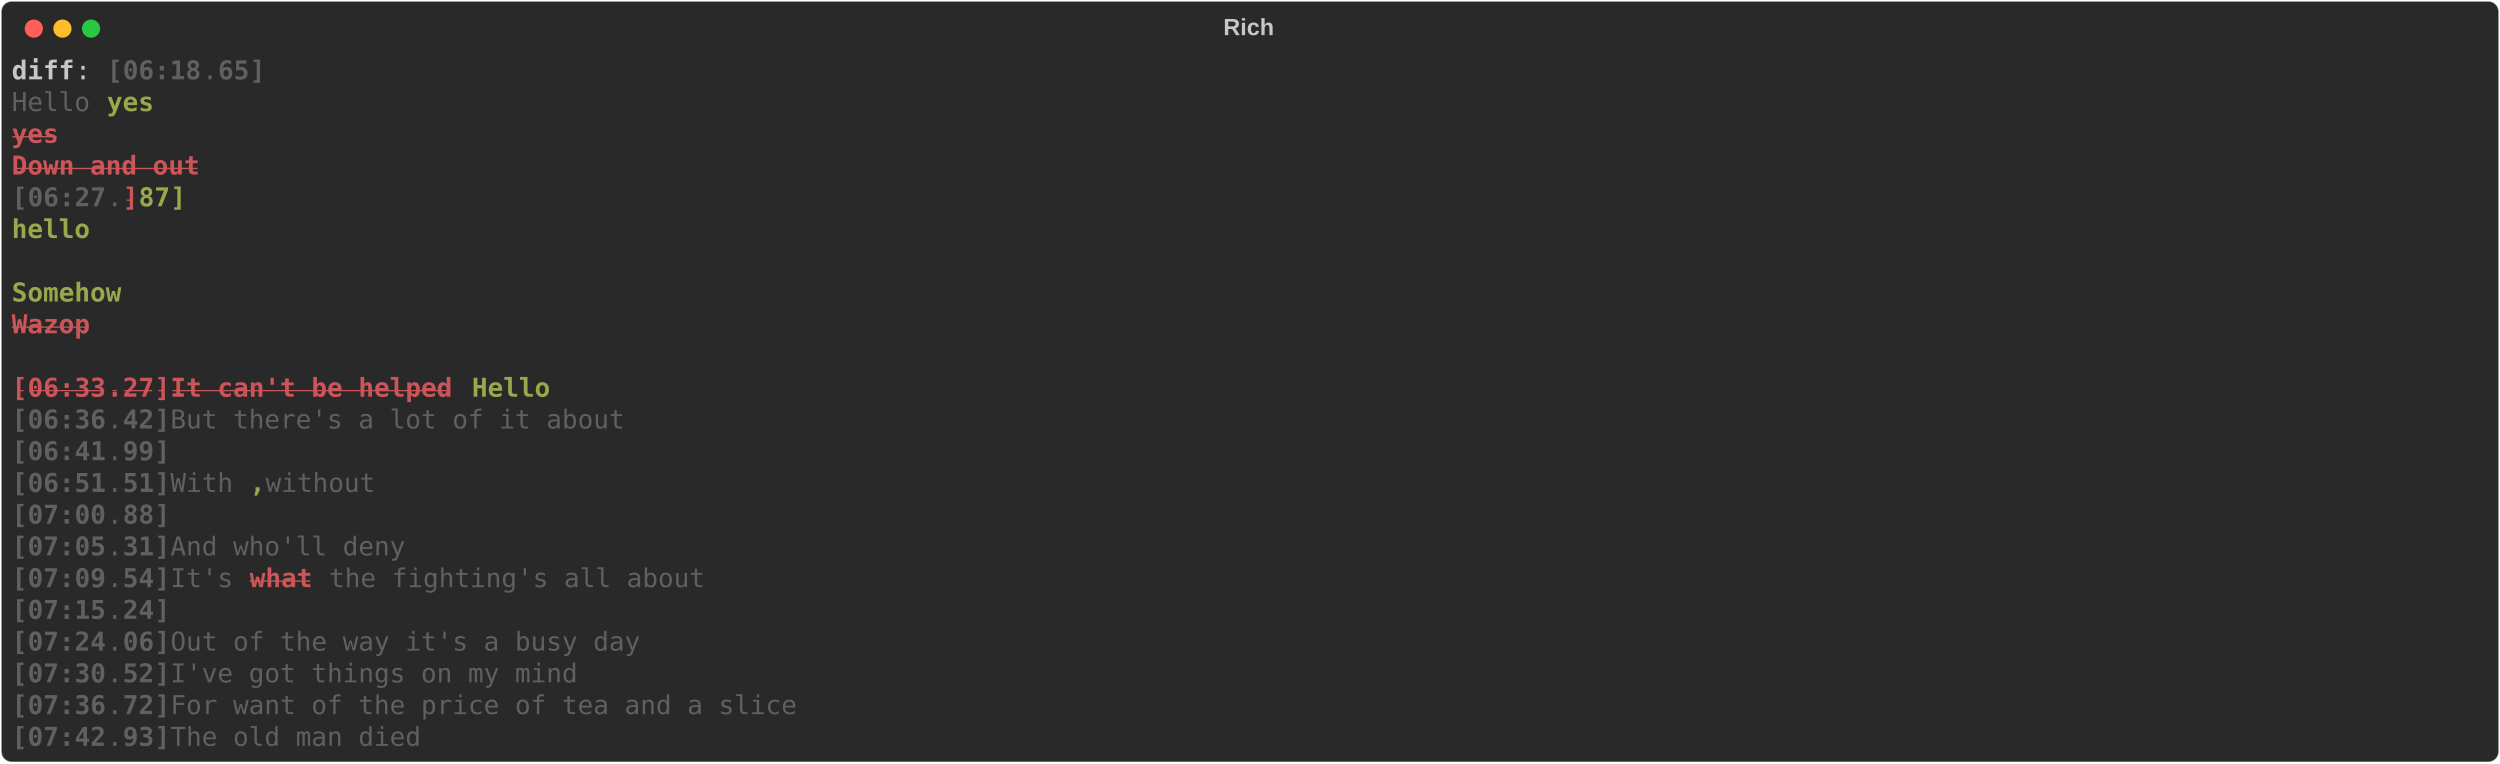
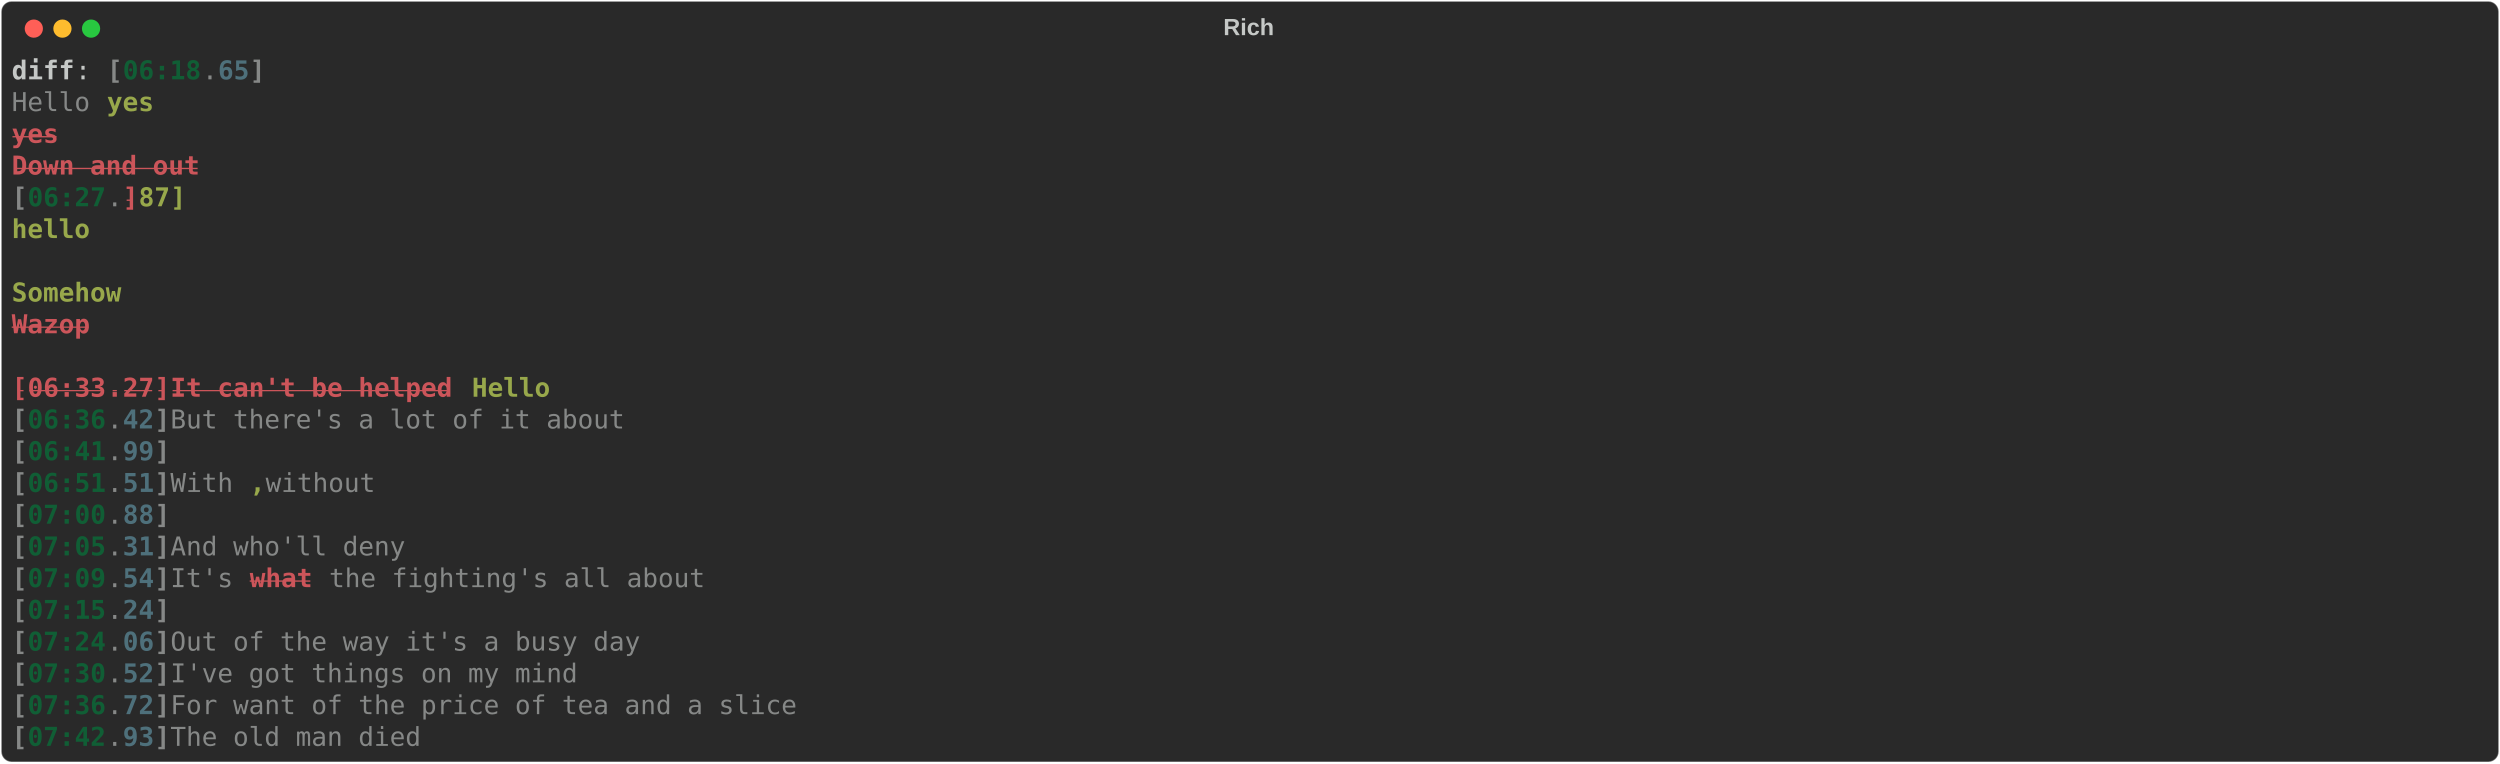
<svg xmlns="http://www.w3.org/2000/svg" class="rich-terminal" viewBox="0 0 1922 586.8">
  <style>

    @font-face {
        font-family: "Fira Code";
        src: local("FiraCode-Regular"),
                url("https://cdnjs.cloudflare.com/ajax/libs/firacode/6.2.0/woff2/FiraCode-Regular.woff2") format("woff2"),
                url("https://cdnjs.cloudflare.com/ajax/libs/firacode/6.2.0/woff/FiraCode-Regular.woff") format("woff");
        font-style: normal;
        font-weight: 400;
    }
    @font-face {
        font-family: "Fira Code";
        src: local("FiraCode-Bold"),
                url("https://cdnjs.cloudflare.com/ajax/libs/firacode/6.2.0/woff2/FiraCode-Bold.woff2") format("woff2"),
                url("https://cdnjs.cloudflare.com/ajax/libs/firacode/6.2.0/woff/FiraCode-Bold.woff") format("woff");
        font-style: bold;
        font-weight: 700;
    }

-     .terminal-1196591429-matrix {
+     .terminal-4003312922-matrix {
        font-family: Fira Code, monospace;
        font-size: 20px;
        line-height: 24.4px;
        font-variant-east-asian: full-width;
    }

-     .terminal-1196591429-title {
+     .terminal-4003312922-title {
        font-size: 18px;
        font-weight: bold;
        font-family: arial;
    }

-     .terminal-1196591429-r1 { fill: #c5c8c6;font-weight: bold }
- .terminal-1196591429-r2 { fill: #c5c8c6 }
- .terminal-1196591429-r3 { fill: #606060;font-weight: bold }
- .terminal-1196591429-r4 { fill: #606060 }
- .terminal-1196591429-r5 { fill: #cc555a;font-weight: bold;text-decoration: line-through; }
- .terminal-1196591429-r6 { fill: #98a84b;font-weight: bold;text-decoration: underline; }
- .terminal-1196591429-r7 { fill: #98a84b;font-weight: bold }
+     .terminal-4003312922-r1 { fill: #c5c8c6;font-weight: bold }
+ .terminal-4003312922-r2 { fill: #c5c8c6 }
+ .terminal-4003312922-r3 { fill: #868887;font-weight: bold }
+ .terminal-4003312922-r4 { fill: #105e35;font-weight: bold }
+ .terminal-4003312922-r5 { fill: #868887 }
+ .terminal-4003312922-r6 { fill: #4e707b;font-weight: bold }
+ .terminal-4003312922-r7 { fill: #cc555a;font-weight: bold;text-decoration: line-through; }
+ .terminal-4003312922-r8 { fill: #98a84b;font-weight: bold;text-decoration: underline; }
+ .terminal-4003312922-r9 { fill: #98a84b;font-weight: bold }
    </style>
  <defs>
-     <clipPath id="terminal-1196591429-clip-terminal">
+     <clipPath id="terminal-4003312922-clip-terminal">
      <rect x="0" y="0" width="1902.2" height="535.8" />
    </clipPath>
-     <clipPath id="terminal-1196591429-line-0">
+     <clipPath id="terminal-4003312922-line-0">
      <rect x="0" y="1.5" width="1903.2" height="24.65" />
    </clipPath>
-     <clipPath id="terminal-1196591429-line-1">
+     <clipPath id="terminal-4003312922-line-1">
      <rect x="0" y="25.9" width="1903.2" height="24.65" />
    </clipPath>
-     <clipPath id="terminal-1196591429-line-2">
+     <clipPath id="terminal-4003312922-line-2">
      <rect x="0" y="50.3" width="1903.2" height="24.65" />
    </clipPath>
-     <clipPath id="terminal-1196591429-line-3">
+     <clipPath id="terminal-4003312922-line-3">
      <rect x="0" y="74.7" width="1903.2" height="24.65" />
    </clipPath>
-     <clipPath id="terminal-1196591429-line-4">
+     <clipPath id="terminal-4003312922-line-4">
      <rect x="0" y="99.1" width="1903.2" height="24.65" />
    </clipPath>
-     <clipPath id="terminal-1196591429-line-5">
+     <clipPath id="terminal-4003312922-line-5">
      <rect x="0" y="123.5" width="1903.2" height="24.65" />
    </clipPath>
-     <clipPath id="terminal-1196591429-line-6">
+     <clipPath id="terminal-4003312922-line-6">
      <rect x="0" y="147.9" width="1903.2" height="24.65" />
    </clipPath>
-     <clipPath id="terminal-1196591429-line-7">
+     <clipPath id="terminal-4003312922-line-7">
      <rect x="0" y="172.3" width="1903.2" height="24.65" />
    </clipPath>
-     <clipPath id="terminal-1196591429-line-8">
+     <clipPath id="terminal-4003312922-line-8">
      <rect x="0" y="196.7" width="1903.2" height="24.65" />
    </clipPath>
-     <clipPath id="terminal-1196591429-line-9">
+     <clipPath id="terminal-4003312922-line-9">
      <rect x="0" y="221.1" width="1903.2" height="24.65" />
    </clipPath>
-     <clipPath id="terminal-1196591429-line-10">
+     <clipPath id="terminal-4003312922-line-10">
      <rect x="0" y="245.5" width="1903.2" height="24.65" />
    </clipPath>
-     <clipPath id="terminal-1196591429-line-11">
+     <clipPath id="terminal-4003312922-line-11">
      <rect x="0" y="269.9" width="1903.2" height="24.65" />
    </clipPath>
-     <clipPath id="terminal-1196591429-line-12">
+     <clipPath id="terminal-4003312922-line-12">
      <rect x="0" y="294.3" width="1903.2" height="24.65" />
    </clipPath>
-     <clipPath id="terminal-1196591429-line-13">
+     <clipPath id="terminal-4003312922-line-13">
      <rect x="0" y="318.7" width="1903.2" height="24.65" />
    </clipPath>
-     <clipPath id="terminal-1196591429-line-14">
+     <clipPath id="terminal-4003312922-line-14">
      <rect x="0" y="343.1" width="1903.2" height="24.65" />
    </clipPath>
-     <clipPath id="terminal-1196591429-line-15">
+     <clipPath id="terminal-4003312922-line-15">
      <rect x="0" y="367.5" width="1903.2" height="24.65" />
    </clipPath>
-     <clipPath id="terminal-1196591429-line-16">
+     <clipPath id="terminal-4003312922-line-16">
      <rect x="0" y="391.9" width="1903.2" height="24.65" />
    </clipPath>
-     <clipPath id="terminal-1196591429-line-17">
+     <clipPath id="terminal-4003312922-line-17">
      <rect x="0" y="416.3" width="1903.2" height="24.65" />
    </clipPath>
-     <clipPath id="terminal-1196591429-line-18">
+     <clipPath id="terminal-4003312922-line-18">
      <rect x="0" y="440.7" width="1903.2" height="24.65" />
    </clipPath>
-     <clipPath id="terminal-1196591429-line-19">
+     <clipPath id="terminal-4003312922-line-19">
      <rect x="0" y="465.1" width="1903.2" height="24.65" />
    </clipPath>
-     <clipPath id="terminal-1196591429-line-20">
+     <clipPath id="terminal-4003312922-line-20">
      <rect x="0" y="489.5" width="1903.2" height="24.65" />
    </clipPath>
  </defs>
  <rect fill="#292929" stroke="rgba(255,255,255,0.35)" stroke-width="1" x="1" y="1" width="1920" height="584.8" rx="8" />
-   <text class="terminal-1196591429-title" fill="#c5c8c6" text-anchor="middle" x="960" y="27">Rich</text>
+   <text class="terminal-4003312922-title" fill="#c5c8c6" text-anchor="middle" x="960" y="27">Rich</text>
  <g transform="translate(26,22)">
    <circle cx="0" cy="0" r="7" fill="#ff5f57" />
    <circle cx="22" cy="0" r="7" fill="#febc2e" />
    <circle cx="44" cy="0" r="7" fill="#28c840" />
  </g>
-   <g transform="translate(9, 41)" clip-path="url(#terminal-1196591429-clip-terminal)">
-     <g class="terminal-1196591429-matrix">
-       <text class="terminal-1196591429-r1" x="0" y="20" textLength="48.8" clip-path="url(#terminal-1196591429-line-0)">diff</text>
-       <text class="terminal-1196591429-r2" x="48.8" y="20" textLength="24.4" clip-path="url(#terminal-1196591429-line-0)">: </text>
-       <text class="terminal-1196591429-r3" x="73.2" y="20" textLength="12.2" clip-path="url(#terminal-1196591429-line-0)">[</text>
-       <text class="terminal-1196591429-r3" x="85.4" y="20" textLength="61" clip-path="url(#terminal-1196591429-line-0)">06:18</text>
-       <text class="terminal-1196591429-r4" x="146.4" y="20" textLength="12.2" clip-path="url(#terminal-1196591429-line-0)">.</text>
-       <text class="terminal-1196591429-r3" x="158.6" y="20" textLength="24.4" clip-path="url(#terminal-1196591429-line-0)">65</text>
-       <text class="terminal-1196591429-r3" x="183" y="20" textLength="12.2" clip-path="url(#terminal-1196591429-line-0)">]</text>
-       <text class="terminal-1196591429-r2" x="1903.2" y="20" textLength="12.2" clip-path="url(#terminal-1196591429-line-0)">
- </text>
-       <text class="terminal-1196591429-r4" x="0" y="44.4" textLength="61" clip-path="url(#terminal-1196591429-line-1)">Hello</text>
-       <text class="terminal-1196591429-r7" x="73.2" y="44.4" textLength="36.6" clip-path="url(#terminal-1196591429-line-1)">yes</text>
-       <text class="terminal-1196591429-r2" x="1903.2" y="44.4" textLength="12.2" clip-path="url(#terminal-1196591429-line-1)">
- </text>
-       <text class="terminal-1196591429-r5" x="0" y="68.8" textLength="36.6" clip-path="url(#terminal-1196591429-line-2)">yes</text>
-       <text class="terminal-1196591429-r2" x="1903.2" y="68.8" textLength="12.2" clip-path="url(#terminal-1196591429-line-2)">
- </text>
-       <text class="terminal-1196591429-r5" x="0" y="93.2" textLength="146.4" clip-path="url(#terminal-1196591429-line-3)">Down and out</text>
-       <text class="terminal-1196591429-r2" x="1903.2" y="93.2" textLength="12.2" clip-path="url(#terminal-1196591429-line-3)">
- </text>
-       <text class="terminal-1196591429-r3" x="0" y="117.6" textLength="12.2" clip-path="url(#terminal-1196591429-line-4)">[</text>
-       <text class="terminal-1196591429-r3" x="12.2" y="117.6" textLength="61" clip-path="url(#terminal-1196591429-line-4)">06:27</text>
-       <text class="terminal-1196591429-r4" x="73.2" y="117.6" textLength="12.2" clip-path="url(#terminal-1196591429-line-4)">.</text>
-       <text class="terminal-1196591429-r5" x="85.4" y="117.6" textLength="12.2" clip-path="url(#terminal-1196591429-line-4)">]</text>
-       <text class="terminal-1196591429-r7" x="97.6" y="117.6" textLength="24.4" clip-path="url(#terminal-1196591429-line-4)">87</text>
-       <text class="terminal-1196591429-r7" x="122" y="117.6" textLength="12.2" clip-path="url(#terminal-1196591429-line-4)">]</text>
-       <text class="terminal-1196591429-r2" x="1903.2" y="117.6" textLength="12.2" clip-path="url(#terminal-1196591429-line-4)">
- </text>
-       <text class="terminal-1196591429-r7" x="0" y="142" textLength="61" clip-path="url(#terminal-1196591429-line-5)">hello</text>
-       <text class="terminal-1196591429-r2" x="1903.2" y="142" textLength="12.2" clip-path="url(#terminal-1196591429-line-5)">
- </text>
-       <text class="terminal-1196591429-r2" x="1903.2" y="166.4" textLength="12.2" clip-path="url(#terminal-1196591429-line-6)">
- </text>
-       <text class="terminal-1196591429-r7" x="0" y="190.8" textLength="85.4" clip-path="url(#terminal-1196591429-line-7)">Somehow</text>
-       <text class="terminal-1196591429-r2" x="1903.2" y="190.8" textLength="12.2" clip-path="url(#terminal-1196591429-line-7)">
- </text>
-       <text class="terminal-1196591429-r5" x="0" y="215.2" textLength="61" clip-path="url(#terminal-1196591429-line-8)">Wazop</text>
-       <text class="terminal-1196591429-r2" x="1903.2" y="215.2" textLength="12.2" clip-path="url(#terminal-1196591429-line-8)">
- </text>
-       <text class="terminal-1196591429-r2" x="1903.2" y="239.6" textLength="12.2" clip-path="url(#terminal-1196591429-line-9)">
- </text>
-       <text class="terminal-1196591429-r5" x="0" y="264" textLength="12.2" clip-path="url(#terminal-1196591429-line-10)">[</text>
-       <text class="terminal-1196591429-r5" x="12.2" y="264" textLength="61" clip-path="url(#terminal-1196591429-line-10)">06:33</text>
-       <text class="terminal-1196591429-r5" x="73.2" y="264" textLength="12.2" clip-path="url(#terminal-1196591429-line-10)">.</text>
-       <text class="terminal-1196591429-r5" x="85.4" y="264" textLength="24.4" clip-path="url(#terminal-1196591429-line-10)">27</text>
-       <text class="terminal-1196591429-r5" x="109.8" y="264" textLength="12.2" clip-path="url(#terminal-1196591429-line-10)">]</text>
-       <text class="terminal-1196591429-r5" x="122" y="264" textLength="231.8" clip-path="url(#terminal-1196591429-line-10)"> It can't be helped</text>
-       <text class="terminal-1196591429-r7" x="353.8" y="264" textLength="61" clip-path="url(#terminal-1196591429-line-10)">Hello</text>
-       <text class="terminal-1196591429-r2" x="1903.2" y="264" textLength="12.2" clip-path="url(#terminal-1196591429-line-10)">
- </text>
-       <text class="terminal-1196591429-r3" x="0" y="288.4" textLength="12.2" clip-path="url(#terminal-1196591429-line-11)">[</text>
-       <text class="terminal-1196591429-r3" x="12.2" y="288.4" textLength="61" clip-path="url(#terminal-1196591429-line-11)">06:36</text>
-       <text class="terminal-1196591429-r4" x="73.2" y="288.4" textLength="12.2" clip-path="url(#terminal-1196591429-line-11)">.</text>
-       <text class="terminal-1196591429-r3" x="85.4" y="288.4" textLength="24.4" clip-path="url(#terminal-1196591429-line-11)">42</text>
-       <text class="terminal-1196591429-r3" x="109.8" y="288.4" textLength="12.2" clip-path="url(#terminal-1196591429-line-11)">]</text>
-       <text class="terminal-1196591429-r4" x="122" y="288.4" textLength="366" clip-path="url(#terminal-1196591429-line-11)"> But there's a lot of it about</text>
-       <text class="terminal-1196591429-r2" x="1903.2" y="288.4" textLength="12.2" clip-path="url(#terminal-1196591429-line-11)">
- </text>
-       <text class="terminal-1196591429-r3" x="0" y="312.8" textLength="12.2" clip-path="url(#terminal-1196591429-line-12)">[</text>
-       <text class="terminal-1196591429-r3" x="12.2" y="312.8" textLength="61" clip-path="url(#terminal-1196591429-line-12)">06:41</text>
-       <text class="terminal-1196591429-r4" x="73.2" y="312.8" textLength="12.2" clip-path="url(#terminal-1196591429-line-12)">.</text>
-       <text class="terminal-1196591429-r3" x="85.4" y="312.8" textLength="24.4" clip-path="url(#terminal-1196591429-line-12)">99</text>
-       <text class="terminal-1196591429-r3" x="109.8" y="312.8" textLength="12.2" clip-path="url(#terminal-1196591429-line-12)">]</text>
-       <text class="terminal-1196591429-r2" x="1903.2" y="312.8" textLength="12.2" clip-path="url(#terminal-1196591429-line-12)">
- </text>
-       <text class="terminal-1196591429-r3" x="0" y="337.2" textLength="12.2" clip-path="url(#terminal-1196591429-line-13)">[</text>
-       <text class="terminal-1196591429-r3" x="12.2" y="337.2" textLength="61" clip-path="url(#terminal-1196591429-line-13)">06:51</text>
-       <text class="terminal-1196591429-r4" x="73.2" y="337.2" textLength="12.2" clip-path="url(#terminal-1196591429-line-13)">.</text>
-       <text class="terminal-1196591429-r3" x="85.4" y="337.2" textLength="24.4" clip-path="url(#terminal-1196591429-line-13)">51</text>
-       <text class="terminal-1196591429-r3" x="109.8" y="337.2" textLength="12.2" clip-path="url(#terminal-1196591429-line-13)">]</text>
-       <text class="terminal-1196591429-r4" x="122" y="337.2" textLength="61" clip-path="url(#terminal-1196591429-line-13)"> With</text>
-       <text class="terminal-1196591429-r7" x="183" y="337.2" textLength="12.2" clip-path="url(#terminal-1196591429-line-13)">,</text>
-       <text class="terminal-1196591429-r4" x="195.2" y="337.2" textLength="97.6" clip-path="url(#terminal-1196591429-line-13)"> without</text>
-       <text class="terminal-1196591429-r2" x="1903.2" y="337.2" textLength="12.2" clip-path="url(#terminal-1196591429-line-13)">
- </text>
-       <text class="terminal-1196591429-r3" x="0" y="361.6" textLength="12.2" clip-path="url(#terminal-1196591429-line-14)">[</text>
-       <text class="terminal-1196591429-r3" x="12.2" y="361.6" textLength="61" clip-path="url(#terminal-1196591429-line-14)">07:00</text>
-       <text class="terminal-1196591429-r4" x="73.2" y="361.6" textLength="12.2" clip-path="url(#terminal-1196591429-line-14)">.</text>
-       <text class="terminal-1196591429-r3" x="85.4" y="361.6" textLength="24.4" clip-path="url(#terminal-1196591429-line-14)">88</text>
-       <text class="terminal-1196591429-r3" x="109.8" y="361.6" textLength="12.2" clip-path="url(#terminal-1196591429-line-14)">]</text>
-       <text class="terminal-1196591429-r2" x="1903.2" y="361.6" textLength="12.2" clip-path="url(#terminal-1196591429-line-14)">
- </text>
-       <text class="terminal-1196591429-r3" x="0" y="386" textLength="12.2" clip-path="url(#terminal-1196591429-line-15)">[</text>
-       <text class="terminal-1196591429-r3" x="12.2" y="386" textLength="61" clip-path="url(#terminal-1196591429-line-15)">07:05</text>
-       <text class="terminal-1196591429-r4" x="73.2" y="386" textLength="12.2" clip-path="url(#terminal-1196591429-line-15)">.</text>
-       <text class="terminal-1196591429-r3" x="85.4" y="386" textLength="24.4" clip-path="url(#terminal-1196591429-line-15)">31</text>
-       <text class="terminal-1196591429-r3" x="109.8" y="386" textLength="12.2" clip-path="url(#terminal-1196591429-line-15)">]</text>
-       <text class="terminal-1196591429-r4" x="122" y="386" textLength="195.2" clip-path="url(#terminal-1196591429-line-15)"> And who'll deny</text>
-       <text class="terminal-1196591429-r2" x="1903.2" y="386" textLength="12.2" clip-path="url(#terminal-1196591429-line-15)">
- </text>
-       <text class="terminal-1196591429-r3" x="0" y="410.4" textLength="12.2" clip-path="url(#terminal-1196591429-line-16)">[</text>
-       <text class="terminal-1196591429-r3" x="12.2" y="410.4" textLength="61" clip-path="url(#terminal-1196591429-line-16)">07:09</text>
-       <text class="terminal-1196591429-r4" x="73.2" y="410.4" textLength="12.2" clip-path="url(#terminal-1196591429-line-16)">.</text>
-       <text class="terminal-1196591429-r3" x="85.4" y="410.4" textLength="24.4" clip-path="url(#terminal-1196591429-line-16)">54</text>
-       <text class="terminal-1196591429-r3" x="109.8" y="410.4" textLength="12.2" clip-path="url(#terminal-1196591429-line-16)">]</text>
-       <text class="terminal-1196591429-r4" x="122" y="410.4" textLength="61" clip-path="url(#terminal-1196591429-line-16)"> It's</text>
-       <text class="terminal-1196591429-r5" x="183" y="410.4" textLength="61" clip-path="url(#terminal-1196591429-line-16)"> what</text>
-       <text class="terminal-1196591429-r4" x="244" y="410.4" textLength="305" clip-path="url(#terminal-1196591429-line-16)"> the fighting's all about</text>
-       <text class="terminal-1196591429-r2" x="1903.2" y="410.4" textLength="12.2" clip-path="url(#terminal-1196591429-line-16)">
- </text>
-       <text class="terminal-1196591429-r3" x="0" y="434.8" textLength="12.2" clip-path="url(#terminal-1196591429-line-17)">[</text>
-       <text class="terminal-1196591429-r3" x="12.2" y="434.8" textLength="61" clip-path="url(#terminal-1196591429-line-17)">07:15</text>
-       <text class="terminal-1196591429-r4" x="73.2" y="434.8" textLength="12.2" clip-path="url(#terminal-1196591429-line-17)">.</text>
-       <text class="terminal-1196591429-r3" x="85.4" y="434.8" textLength="24.4" clip-path="url(#terminal-1196591429-line-17)">24</text>
-       <text class="terminal-1196591429-r3" x="109.8" y="434.8" textLength="12.2" clip-path="url(#terminal-1196591429-line-17)">]</text>
-       <text class="terminal-1196591429-r2" x="1903.2" y="434.8" textLength="12.2" clip-path="url(#terminal-1196591429-line-17)">
- </text>
-       <text class="terminal-1196591429-r3" x="0" y="459.2" textLength="12.2" clip-path="url(#terminal-1196591429-line-18)">[</text>
-       <text class="terminal-1196591429-r3" x="12.2" y="459.2" textLength="61" clip-path="url(#terminal-1196591429-line-18)">07:24</text>
-       <text class="terminal-1196591429-r4" x="73.2" y="459.2" textLength="12.2" clip-path="url(#terminal-1196591429-line-18)">.</text>
-       <text class="terminal-1196591429-r3" x="85.4" y="459.2" textLength="24.4" clip-path="url(#terminal-1196591429-line-18)">06</text>
-       <text class="terminal-1196591429-r3" x="109.8" y="459.2" textLength="12.2" clip-path="url(#terminal-1196591429-line-18)">]</text>
-       <text class="terminal-1196591429-r4" x="122" y="459.2" textLength="378.2" clip-path="url(#terminal-1196591429-line-18)"> Out of the way it's a busy day</text>
-       <text class="terminal-1196591429-r2" x="1903.2" y="459.2" textLength="12.2" clip-path="url(#terminal-1196591429-line-18)">
- </text>
-       <text class="terminal-1196591429-r3" x="0" y="483.6" textLength="12.2" clip-path="url(#terminal-1196591429-line-19)">[</text>
-       <text class="terminal-1196591429-r3" x="12.2" y="483.6" textLength="61" clip-path="url(#terminal-1196591429-line-19)">07:30</text>
-       <text class="terminal-1196591429-r4" x="73.2" y="483.6" textLength="12.2" clip-path="url(#terminal-1196591429-line-19)">.</text>
-       <text class="terminal-1196591429-r3" x="85.4" y="483.6" textLength="24.4" clip-path="url(#terminal-1196591429-line-19)">52</text>
-       <text class="terminal-1196591429-r3" x="109.8" y="483.6" textLength="12.2" clip-path="url(#terminal-1196591429-line-19)">]</text>
-       <text class="terminal-1196591429-r4" x="122" y="483.6" textLength="329.4" clip-path="url(#terminal-1196591429-line-19)"> I've got things on my mind</text>
-       <text class="terminal-1196591429-r2" x="1903.2" y="483.6" textLength="12.2" clip-path="url(#terminal-1196591429-line-19)">
- </text>
-       <text class="terminal-1196591429-r3" x="0" y="508" textLength="12.2" clip-path="url(#terminal-1196591429-line-20)">[</text>
-       <text class="terminal-1196591429-r3" x="12.2" y="508" textLength="61" clip-path="url(#terminal-1196591429-line-20)">07:36</text>
-       <text class="terminal-1196591429-r4" x="73.2" y="508" textLength="12.2" clip-path="url(#terminal-1196591429-line-20)">.</text>
-       <text class="terminal-1196591429-r3" x="85.4" y="508" textLength="24.4" clip-path="url(#terminal-1196591429-line-20)">72</text>
-       <text class="terminal-1196591429-r3" x="109.8" y="508" textLength="12.2" clip-path="url(#terminal-1196591429-line-20)">]</text>
-       <text class="terminal-1196591429-r4" x="122" y="508" textLength="500.2" clip-path="url(#terminal-1196591429-line-20)"> For want of the price of tea and a slice</text>
-       <text class="terminal-1196591429-r2" x="1903.2" y="508" textLength="12.2" clip-path="url(#terminal-1196591429-line-20)">
- </text>
-       <text class="terminal-1196591429-r3" x="0" y="532.4" textLength="12.2" clip-path="url(#terminal-1196591429-line-21)">[</text>
-       <text class="terminal-1196591429-r3" x="12.2" y="532.4" textLength="61" clip-path="url(#terminal-1196591429-line-21)">07:42</text>
-       <text class="terminal-1196591429-r4" x="73.2" y="532.4" textLength="12.2" clip-path="url(#terminal-1196591429-line-21)">.</text>
-       <text class="terminal-1196591429-r3" x="85.4" y="532.4" textLength="24.4" clip-path="url(#terminal-1196591429-line-21)">93</text>
-       <text class="terminal-1196591429-r3" x="109.8" y="532.4" textLength="12.2" clip-path="url(#terminal-1196591429-line-21)">]</text>
-       <text class="terminal-1196591429-r4" x="122" y="532.4" textLength="207.4" clip-path="url(#terminal-1196591429-line-21)"> The old man died</text>
-       <text class="terminal-1196591429-r2" x="1903.2" y="532.4" textLength="12.2" clip-path="url(#terminal-1196591429-line-21)">
+   <g transform="translate(9, 41)" clip-path="url(#terminal-4003312922-clip-terminal)">
+     <g class="terminal-4003312922-matrix">
+       <text class="terminal-4003312922-r1" x="0" y="20" textLength="48.8" clip-path="url(#terminal-4003312922-line-0)">diff</text>
+       <text class="terminal-4003312922-r2" x="48.8" y="20" textLength="24.4" clip-path="url(#terminal-4003312922-line-0)">: </text>
+       <text class="terminal-4003312922-r3" x="73.2" y="20" textLength="12.2" clip-path="url(#terminal-4003312922-line-0)">[</text>
+       <text class="terminal-4003312922-r4" x="85.4" y="20" textLength="61" clip-path="url(#terminal-4003312922-line-0)">06:18</text>
+       <text class="terminal-4003312922-r5" x="146.4" y="20" textLength="12.2" clip-path="url(#terminal-4003312922-line-0)">.</text>
+       <text class="terminal-4003312922-r6" x="158.6" y="20" textLength="24.4" clip-path="url(#terminal-4003312922-line-0)">65</text>
+       <text class="terminal-4003312922-r3" x="183" y="20" textLength="12.2" clip-path="url(#terminal-4003312922-line-0)">]</text>
+       <text class="terminal-4003312922-r2" x="1903.2" y="20" textLength="12.2" clip-path="url(#terminal-4003312922-line-0)">
+ </text>
+       <text class="terminal-4003312922-r5" x="0" y="44.4" textLength="61" clip-path="url(#terminal-4003312922-line-1)">Hello</text>
+       <text class="terminal-4003312922-r9" x="73.2" y="44.4" textLength="36.6" clip-path="url(#terminal-4003312922-line-1)">yes</text>
+       <text class="terminal-4003312922-r2" x="1903.2" y="44.4" textLength="12.2" clip-path="url(#terminal-4003312922-line-1)">
+ </text>
+       <text class="terminal-4003312922-r7" x="0" y="68.8" textLength="36.6" clip-path="url(#terminal-4003312922-line-2)">yes</text>
+       <text class="terminal-4003312922-r2" x="1903.2" y="68.8" textLength="12.2" clip-path="url(#terminal-4003312922-line-2)">
+ </text>
+       <text class="terminal-4003312922-r7" x="0" y="93.2" textLength="146.4" clip-path="url(#terminal-4003312922-line-3)">Down and out</text>
+       <text class="terminal-4003312922-r2" x="1903.2" y="93.2" textLength="12.2" clip-path="url(#terminal-4003312922-line-3)">
+ </text>
+       <text class="terminal-4003312922-r3" x="0" y="117.6" textLength="12.2" clip-path="url(#terminal-4003312922-line-4)">[</text>
+       <text class="terminal-4003312922-r4" x="12.2" y="117.6" textLength="61" clip-path="url(#terminal-4003312922-line-4)">06:27</text>
+       <text class="terminal-4003312922-r5" x="73.2" y="117.6" textLength="12.2" clip-path="url(#terminal-4003312922-line-4)">.</text>
+       <text class="terminal-4003312922-r7" x="85.4" y="117.6" textLength="12.2" clip-path="url(#terminal-4003312922-line-4)">]</text>
+       <text class="terminal-4003312922-r9" x="97.6" y="117.6" textLength="24.4" clip-path="url(#terminal-4003312922-line-4)">87</text>
+       <text class="terminal-4003312922-r9" x="122" y="117.6" textLength="12.2" clip-path="url(#terminal-4003312922-line-4)">]</text>
+       <text class="terminal-4003312922-r2" x="1903.2" y="117.6" textLength="12.2" clip-path="url(#terminal-4003312922-line-4)">
+ </text>
+       <text class="terminal-4003312922-r9" x="0" y="142" textLength="61" clip-path="url(#terminal-4003312922-line-5)">hello</text>
+       <text class="terminal-4003312922-r2" x="1903.2" y="142" textLength="12.2" clip-path="url(#terminal-4003312922-line-5)">
+ </text>
+       <text class="terminal-4003312922-r2" x="1903.2" y="166.4" textLength="12.2" clip-path="url(#terminal-4003312922-line-6)">
+ </text>
+       <text class="terminal-4003312922-r9" x="0" y="190.8" textLength="85.4" clip-path="url(#terminal-4003312922-line-7)">Somehow</text>
+       <text class="terminal-4003312922-r2" x="1903.2" y="190.8" textLength="12.2" clip-path="url(#terminal-4003312922-line-7)">
+ </text>
+       <text class="terminal-4003312922-r7" x="0" y="215.2" textLength="61" clip-path="url(#terminal-4003312922-line-8)">Wazop</text>
+       <text class="terminal-4003312922-r2" x="1903.2" y="215.2" textLength="12.2" clip-path="url(#terminal-4003312922-line-8)">
+ </text>
+       <text class="terminal-4003312922-r2" x="1903.2" y="239.6" textLength="12.2" clip-path="url(#terminal-4003312922-line-9)">
+ </text>
+       <text class="terminal-4003312922-r7" x="0" y="264" textLength="12.2" clip-path="url(#terminal-4003312922-line-10)">[</text>
+       <text class="terminal-4003312922-r7" x="12.2" y="264" textLength="61" clip-path="url(#terminal-4003312922-line-10)">06:33</text>
+       <text class="terminal-4003312922-r7" x="73.2" y="264" textLength="12.2" clip-path="url(#terminal-4003312922-line-10)">.</text>
+       <text class="terminal-4003312922-r7" x="85.4" y="264" textLength="24.4" clip-path="url(#terminal-4003312922-line-10)">27</text>
+       <text class="terminal-4003312922-r7" x="109.8" y="264" textLength="12.2" clip-path="url(#terminal-4003312922-line-10)">]</text>
+       <text class="terminal-4003312922-r7" x="122" y="264" textLength="231.8" clip-path="url(#terminal-4003312922-line-10)"> It can't be helped</text>
+       <text class="terminal-4003312922-r9" x="353.8" y="264" textLength="61" clip-path="url(#terminal-4003312922-line-10)">Hello</text>
+       <text class="terminal-4003312922-r2" x="1903.2" y="264" textLength="12.2" clip-path="url(#terminal-4003312922-line-10)">
+ </text>
+       <text class="terminal-4003312922-r3" x="0" y="288.4" textLength="12.2" clip-path="url(#terminal-4003312922-line-11)">[</text>
+       <text class="terminal-4003312922-r4" x="12.2" y="288.4" textLength="61" clip-path="url(#terminal-4003312922-line-11)">06:36</text>
+       <text class="terminal-4003312922-r5" x="73.2" y="288.4" textLength="12.2" clip-path="url(#terminal-4003312922-line-11)">.</text>
+       <text class="terminal-4003312922-r6" x="85.4" y="288.4" textLength="24.4" clip-path="url(#terminal-4003312922-line-11)">42</text>
+       <text class="terminal-4003312922-r3" x="109.8" y="288.4" textLength="12.2" clip-path="url(#terminal-4003312922-line-11)">]</text>
+       <text class="terminal-4003312922-r5" x="122" y="288.4" textLength="366" clip-path="url(#terminal-4003312922-line-11)"> But there's a lot of it about</text>
+       <text class="terminal-4003312922-r2" x="1903.2" y="288.4" textLength="12.2" clip-path="url(#terminal-4003312922-line-11)">
+ </text>
+       <text class="terminal-4003312922-r3" x="0" y="312.8" textLength="12.2" clip-path="url(#terminal-4003312922-line-12)">[</text>
+       <text class="terminal-4003312922-r4" x="12.2" y="312.8" textLength="61" clip-path="url(#terminal-4003312922-line-12)">06:41</text>
+       <text class="terminal-4003312922-r5" x="73.2" y="312.8" textLength="12.2" clip-path="url(#terminal-4003312922-line-12)">.</text>
+       <text class="terminal-4003312922-r6" x="85.4" y="312.8" textLength="24.4" clip-path="url(#terminal-4003312922-line-12)">99</text>
+       <text class="terminal-4003312922-r3" x="109.8" y="312.8" textLength="12.2" clip-path="url(#terminal-4003312922-line-12)">]</text>
+       <text class="terminal-4003312922-r2" x="1903.2" y="312.8" textLength="12.2" clip-path="url(#terminal-4003312922-line-12)">
+ </text>
+       <text class="terminal-4003312922-r3" x="0" y="337.2" textLength="12.2" clip-path="url(#terminal-4003312922-line-13)">[</text>
+       <text class="terminal-4003312922-r4" x="12.2" y="337.2" textLength="61" clip-path="url(#terminal-4003312922-line-13)">06:51</text>
+       <text class="terminal-4003312922-r5" x="73.2" y="337.2" textLength="12.2" clip-path="url(#terminal-4003312922-line-13)">.</text>
+       <text class="terminal-4003312922-r6" x="85.4" y="337.2" textLength="24.4" clip-path="url(#terminal-4003312922-line-13)">51</text>
+       <text class="terminal-4003312922-r3" x="109.8" y="337.2" textLength="12.2" clip-path="url(#terminal-4003312922-line-13)">]</text>
+       <text class="terminal-4003312922-r5" x="122" y="337.2" textLength="61" clip-path="url(#terminal-4003312922-line-13)"> With</text>
+       <text class="terminal-4003312922-r9" x="183" y="337.2" textLength="12.2" clip-path="url(#terminal-4003312922-line-13)">,</text>
+       <text class="terminal-4003312922-r5" x="195.2" y="337.2" textLength="97.6" clip-path="url(#terminal-4003312922-line-13)"> without</text>
+       <text class="terminal-4003312922-r2" x="1903.2" y="337.2" textLength="12.2" clip-path="url(#terminal-4003312922-line-13)">
+ </text>
+       <text class="terminal-4003312922-r3" x="0" y="361.6" textLength="12.2" clip-path="url(#terminal-4003312922-line-14)">[</text>
+       <text class="terminal-4003312922-r4" x="12.2" y="361.6" textLength="61" clip-path="url(#terminal-4003312922-line-14)">07:00</text>
+       <text class="terminal-4003312922-r5" x="73.2" y="361.6" textLength="12.2" clip-path="url(#terminal-4003312922-line-14)">.</text>
+       <text class="terminal-4003312922-r6" x="85.4" y="361.6" textLength="24.4" clip-path="url(#terminal-4003312922-line-14)">88</text>
+       <text class="terminal-4003312922-r3" x="109.8" y="361.6" textLength="12.2" clip-path="url(#terminal-4003312922-line-14)">]</text>
+       <text class="terminal-4003312922-r2" x="1903.2" y="361.6" textLength="12.2" clip-path="url(#terminal-4003312922-line-14)">
+ </text>
+       <text class="terminal-4003312922-r3" x="0" y="386" textLength="12.2" clip-path="url(#terminal-4003312922-line-15)">[</text>
+       <text class="terminal-4003312922-r4" x="12.2" y="386" textLength="61" clip-path="url(#terminal-4003312922-line-15)">07:05</text>
+       <text class="terminal-4003312922-r5" x="73.2" y="386" textLength="12.2" clip-path="url(#terminal-4003312922-line-15)">.</text>
+       <text class="terminal-4003312922-r6" x="85.4" y="386" textLength="24.4" clip-path="url(#terminal-4003312922-line-15)">31</text>
+       <text class="terminal-4003312922-r3" x="109.8" y="386" textLength="12.2" clip-path="url(#terminal-4003312922-line-15)">]</text>
+       <text class="terminal-4003312922-r5" x="122" y="386" textLength="195.2" clip-path="url(#terminal-4003312922-line-15)"> And who'll deny</text>
+       <text class="terminal-4003312922-r2" x="1903.2" y="386" textLength="12.2" clip-path="url(#terminal-4003312922-line-15)">
+ </text>
+       <text class="terminal-4003312922-r3" x="0" y="410.4" textLength="12.2" clip-path="url(#terminal-4003312922-line-16)">[</text>
+       <text class="terminal-4003312922-r4" x="12.2" y="410.4" textLength="61" clip-path="url(#terminal-4003312922-line-16)">07:09</text>
+       <text class="terminal-4003312922-r5" x="73.2" y="410.4" textLength="12.2" clip-path="url(#terminal-4003312922-line-16)">.</text>
+       <text class="terminal-4003312922-r6" x="85.4" y="410.4" textLength="24.4" clip-path="url(#terminal-4003312922-line-16)">54</text>
+       <text class="terminal-4003312922-r3" x="109.8" y="410.4" textLength="12.2" clip-path="url(#terminal-4003312922-line-16)">]</text>
+       <text class="terminal-4003312922-r5" x="122" y="410.4" textLength="61" clip-path="url(#terminal-4003312922-line-16)"> It's</text>
+       <text class="terminal-4003312922-r7" x="183" y="410.4" textLength="61" clip-path="url(#terminal-4003312922-line-16)"> what</text>
+       <text class="terminal-4003312922-r5" x="244" y="410.4" textLength="305" clip-path="url(#terminal-4003312922-line-16)"> the fighting's all about</text>
+       <text class="terminal-4003312922-r2" x="1903.2" y="410.4" textLength="12.2" clip-path="url(#terminal-4003312922-line-16)">
+ </text>
+       <text class="terminal-4003312922-r3" x="0" y="434.8" textLength="12.2" clip-path="url(#terminal-4003312922-line-17)">[</text>
+       <text class="terminal-4003312922-r4" x="12.2" y="434.8" textLength="61" clip-path="url(#terminal-4003312922-line-17)">07:15</text>
+       <text class="terminal-4003312922-r5" x="73.2" y="434.8" textLength="12.2" clip-path="url(#terminal-4003312922-line-17)">.</text>
+       <text class="terminal-4003312922-r6" x="85.4" y="434.8" textLength="24.4" clip-path="url(#terminal-4003312922-line-17)">24</text>
+       <text class="terminal-4003312922-r3" x="109.8" y="434.8" textLength="12.2" clip-path="url(#terminal-4003312922-line-17)">]</text>
+       <text class="terminal-4003312922-r2" x="1903.2" y="434.8" textLength="12.2" clip-path="url(#terminal-4003312922-line-17)">
+ </text>
+       <text class="terminal-4003312922-r3" x="0" y="459.2" textLength="12.2" clip-path="url(#terminal-4003312922-line-18)">[</text>
+       <text class="terminal-4003312922-r4" x="12.2" y="459.2" textLength="61" clip-path="url(#terminal-4003312922-line-18)">07:24</text>
+       <text class="terminal-4003312922-r5" x="73.2" y="459.2" textLength="12.2" clip-path="url(#terminal-4003312922-line-18)">.</text>
+       <text class="terminal-4003312922-r6" x="85.4" y="459.2" textLength="24.4" clip-path="url(#terminal-4003312922-line-18)">06</text>
+       <text class="terminal-4003312922-r3" x="109.8" y="459.2" textLength="12.2" clip-path="url(#terminal-4003312922-line-18)">]</text>
+       <text class="terminal-4003312922-r5" x="122" y="459.2" textLength="378.2" clip-path="url(#terminal-4003312922-line-18)"> Out of the way it's a busy day</text>
+       <text class="terminal-4003312922-r2" x="1903.2" y="459.2" textLength="12.2" clip-path="url(#terminal-4003312922-line-18)">
+ </text>
+       <text class="terminal-4003312922-r3" x="0" y="483.6" textLength="12.2" clip-path="url(#terminal-4003312922-line-19)">[</text>
+       <text class="terminal-4003312922-r4" x="12.2" y="483.6" textLength="61" clip-path="url(#terminal-4003312922-line-19)">07:30</text>
+       <text class="terminal-4003312922-r5" x="73.2" y="483.6" textLength="12.2" clip-path="url(#terminal-4003312922-line-19)">.</text>
+       <text class="terminal-4003312922-r6" x="85.4" y="483.6" textLength="24.4" clip-path="url(#terminal-4003312922-line-19)">52</text>
+       <text class="terminal-4003312922-r3" x="109.8" y="483.6" textLength="12.2" clip-path="url(#terminal-4003312922-line-19)">]</text>
+       <text class="terminal-4003312922-r5" x="122" y="483.6" textLength="329.4" clip-path="url(#terminal-4003312922-line-19)"> I've got things on my mind</text>
+       <text class="terminal-4003312922-r2" x="1903.2" y="483.6" textLength="12.2" clip-path="url(#terminal-4003312922-line-19)">
+ </text>
+       <text class="terminal-4003312922-r3" x="0" y="508" textLength="12.2" clip-path="url(#terminal-4003312922-line-20)">[</text>
+       <text class="terminal-4003312922-r4" x="12.2" y="508" textLength="61" clip-path="url(#terminal-4003312922-line-20)">07:36</text>
+       <text class="terminal-4003312922-r5" x="73.2" y="508" textLength="12.2" clip-path="url(#terminal-4003312922-line-20)">.</text>
+       <text class="terminal-4003312922-r6" x="85.4" y="508" textLength="24.4" clip-path="url(#terminal-4003312922-line-20)">72</text>
+       <text class="terminal-4003312922-r3" x="109.8" y="508" textLength="12.2" clip-path="url(#terminal-4003312922-line-20)">]</text>
+       <text class="terminal-4003312922-r5" x="122" y="508" textLength="500.2" clip-path="url(#terminal-4003312922-line-20)"> For want of the price of tea and a slice</text>
+       <text class="terminal-4003312922-r2" x="1903.2" y="508" textLength="12.2" clip-path="url(#terminal-4003312922-line-20)">
+ </text>
+       <text class="terminal-4003312922-r3" x="0" y="532.4" textLength="12.2" clip-path="url(#terminal-4003312922-line-21)">[</text>
+       <text class="terminal-4003312922-r4" x="12.2" y="532.4" textLength="61" clip-path="url(#terminal-4003312922-line-21)">07:42</text>
+       <text class="terminal-4003312922-r5" x="73.2" y="532.4" textLength="12.2" clip-path="url(#terminal-4003312922-line-21)">.</text>
+       <text class="terminal-4003312922-r6" x="85.4" y="532.4" textLength="24.4" clip-path="url(#terminal-4003312922-line-21)">93</text>
+       <text class="terminal-4003312922-r3" x="109.8" y="532.4" textLength="12.2" clip-path="url(#terminal-4003312922-line-21)">]</text>
+       <text class="terminal-4003312922-r5" x="122" y="532.4" textLength="207.4" clip-path="url(#terminal-4003312922-line-21)"> The old man died</text>
+       <text class="terminal-4003312922-r2" x="1903.2" y="532.4" textLength="12.2" clip-path="url(#terminal-4003312922-line-21)">
</text>
    </g>
  </g>
</svg>
